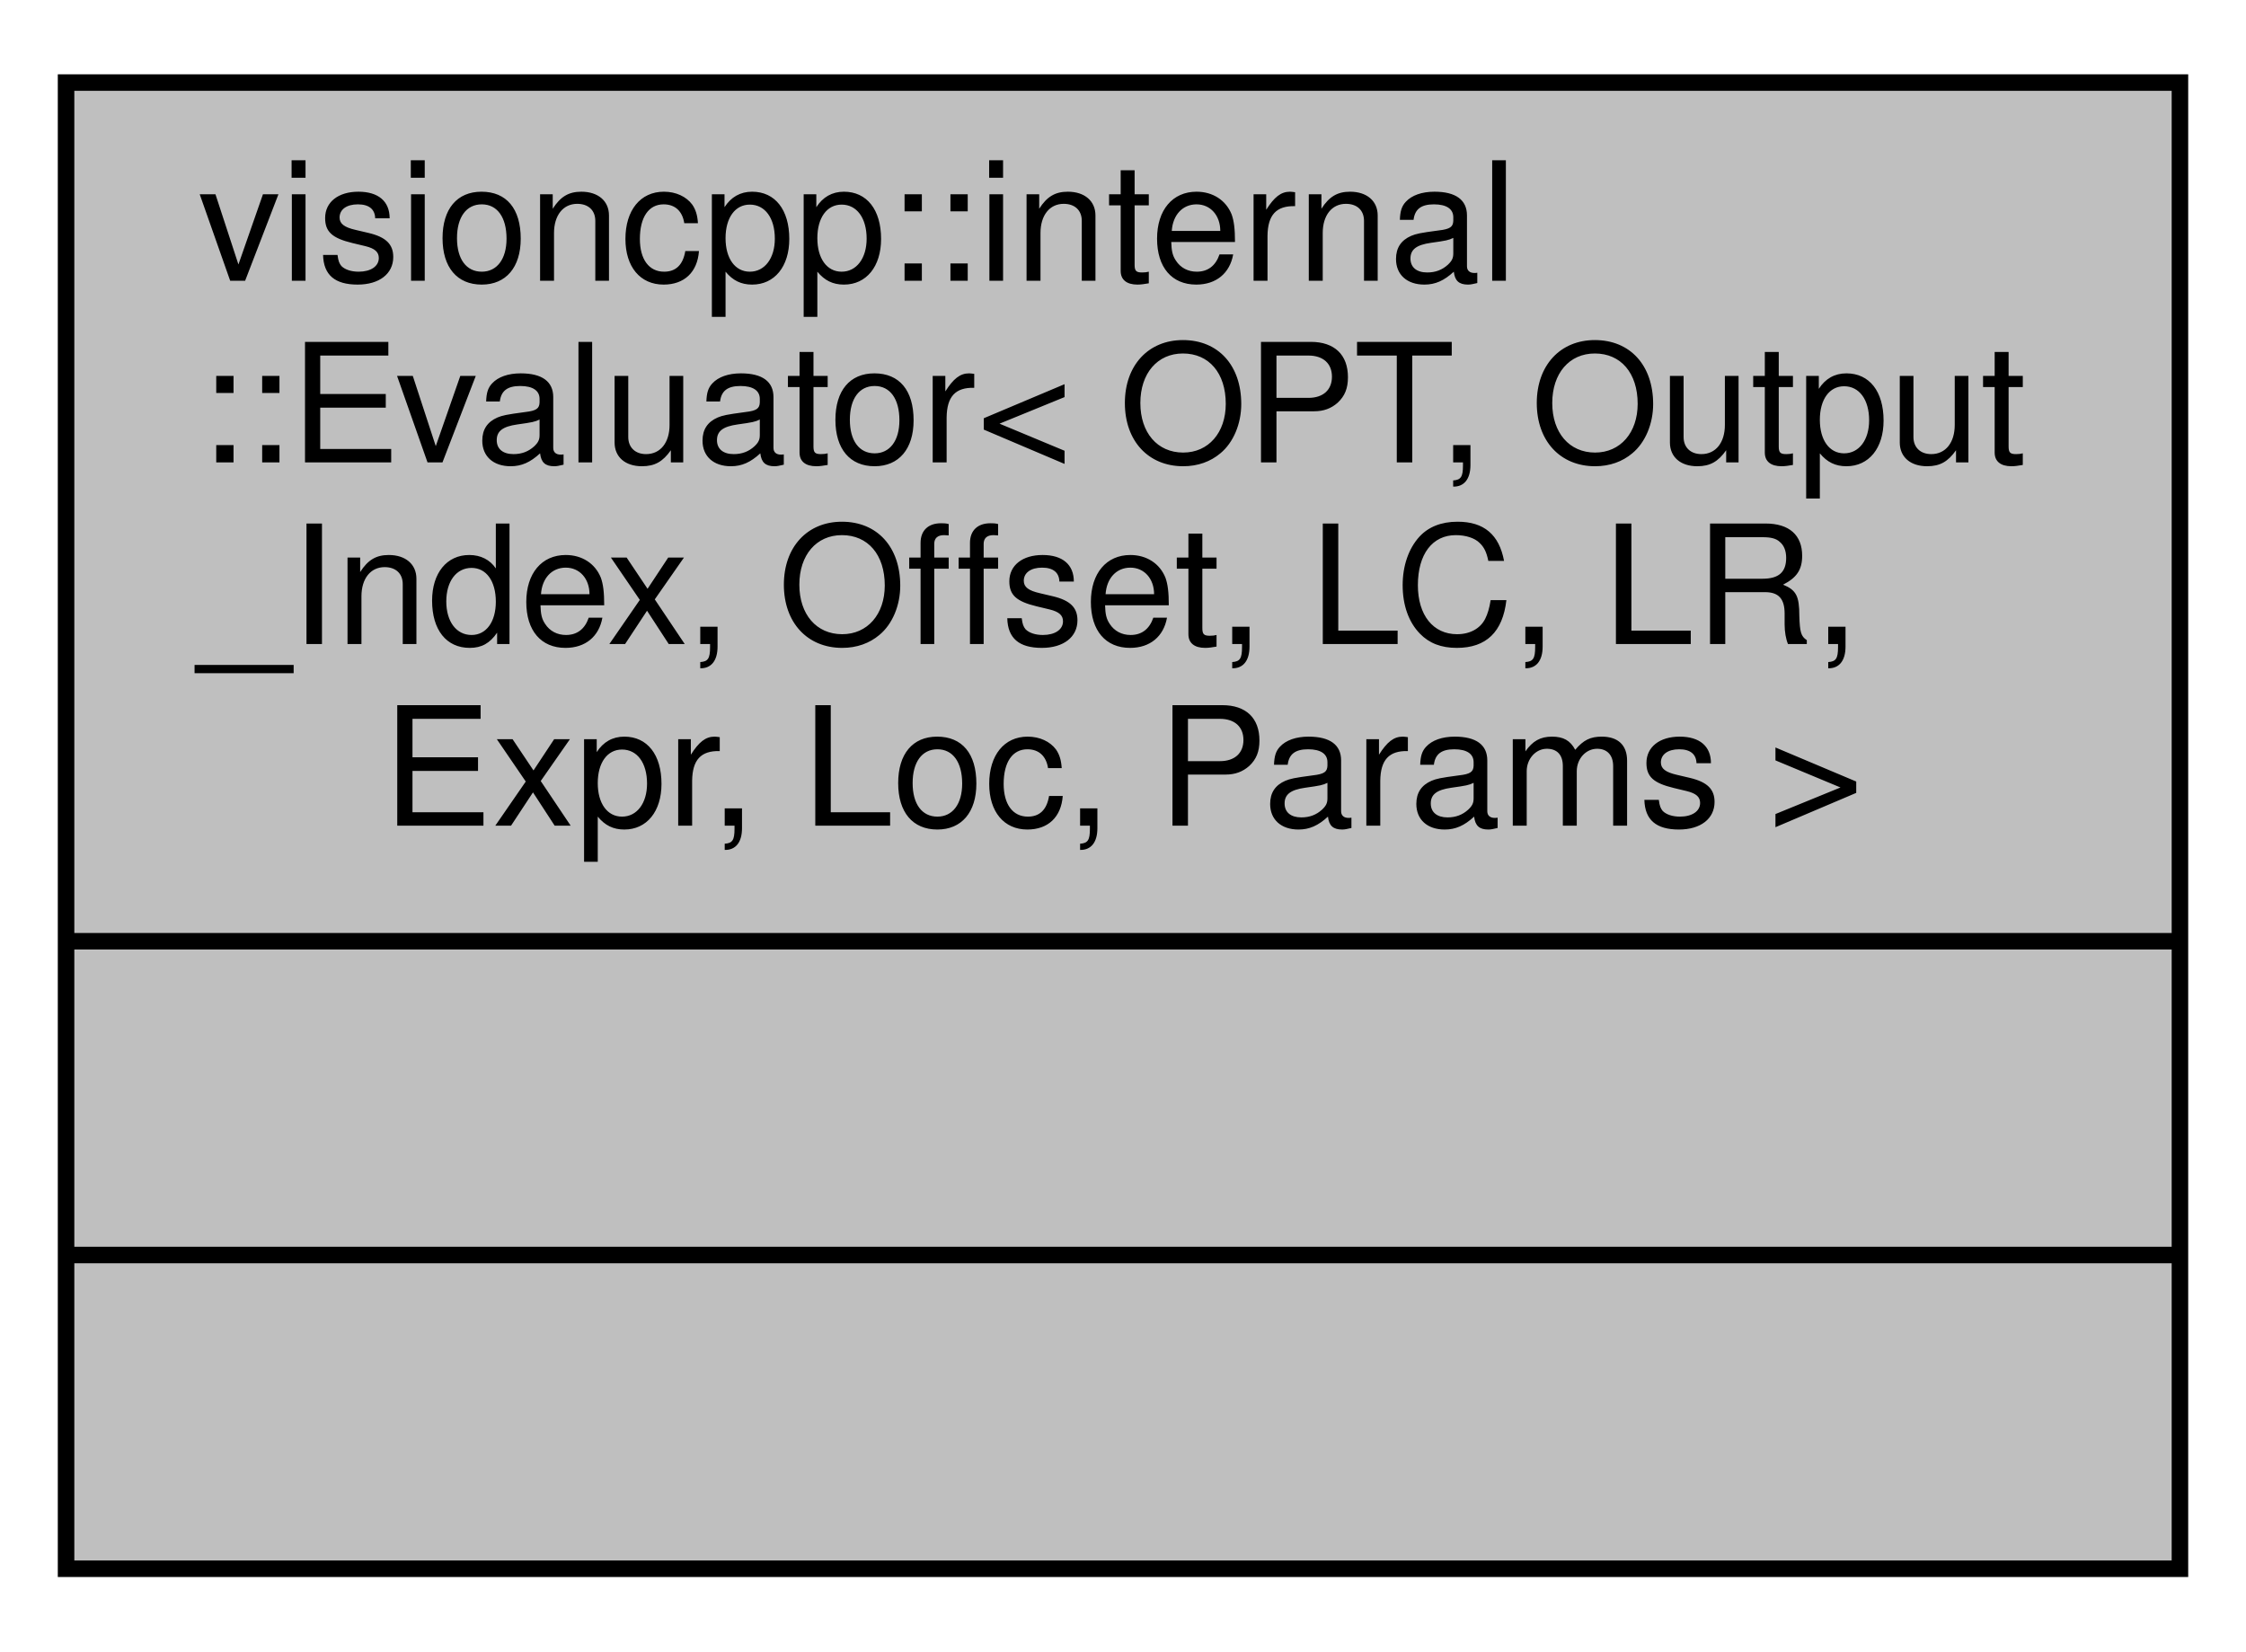
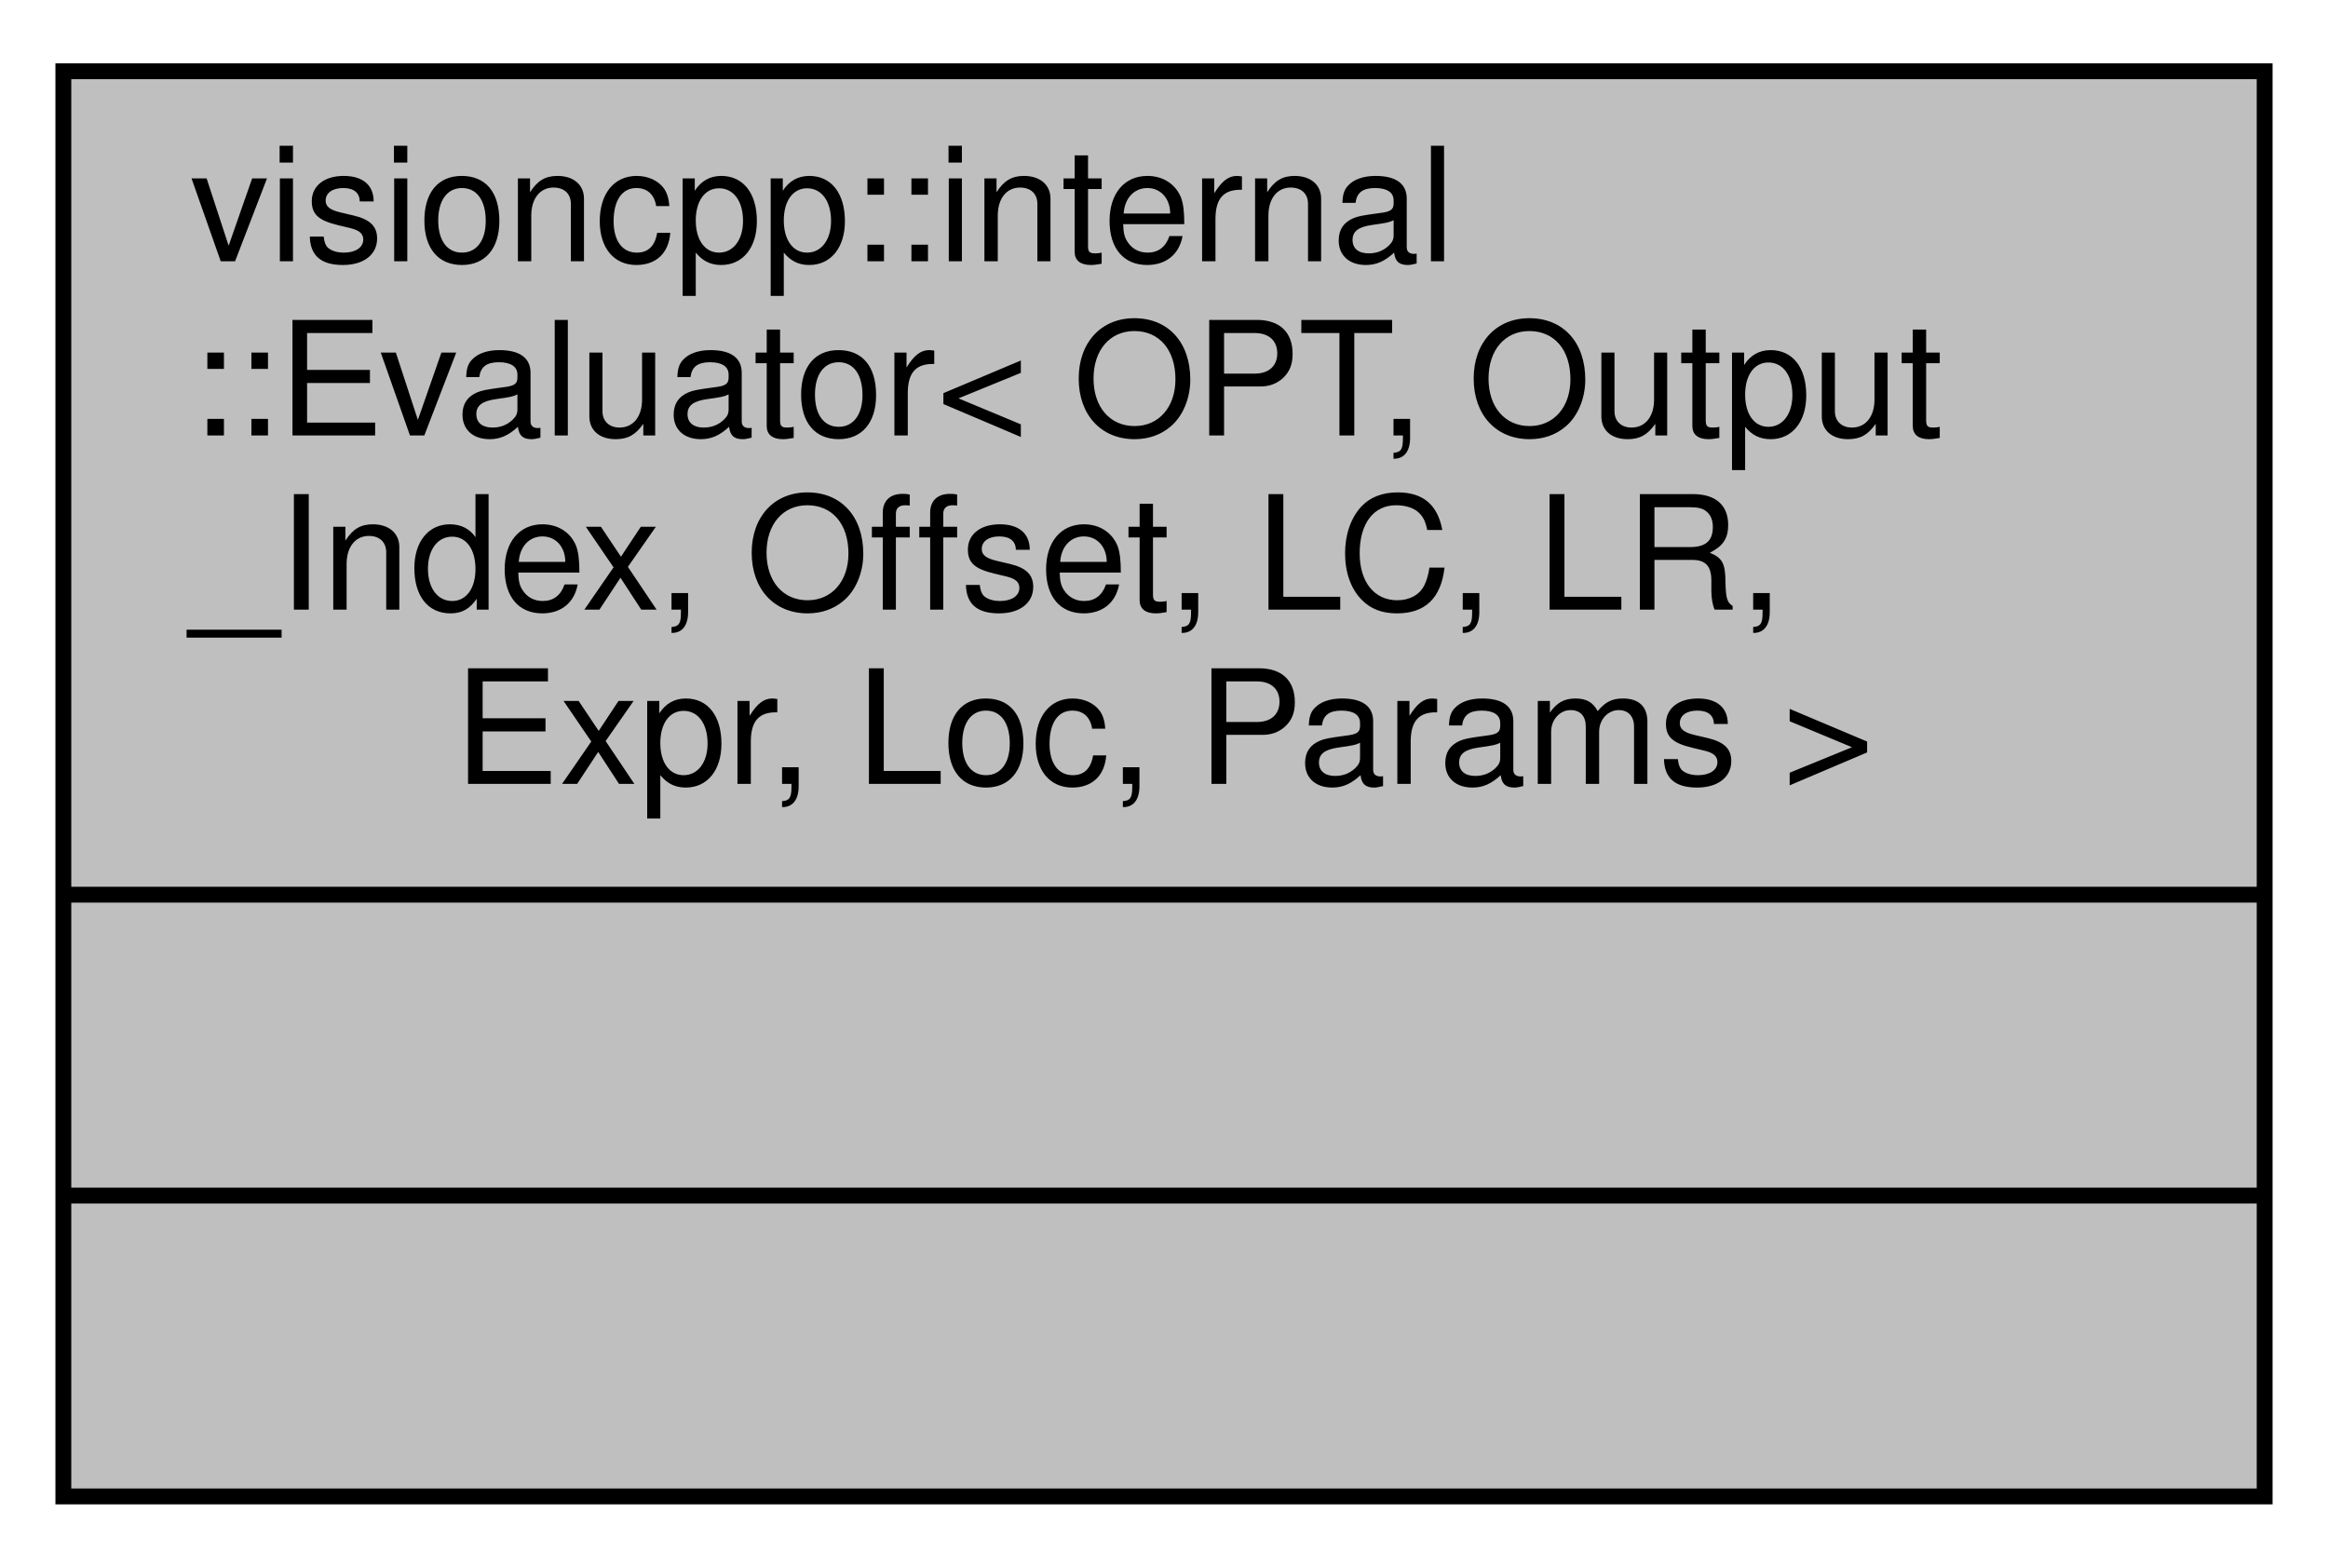
- <svg xmlns="http://www.w3.org/2000/svg" width="136pt" height="100pt" viewBox="0.00 0.00 136.00 100.00">
-   <g id="graph0" class="graph" transform="scale(1 1) rotate(0) translate(4 96)">
+ <svg xmlns="http://www.w3.org/2000/svg" xmlns:xlink="http://www.w3.org/1999/xlink" width="147pt" height="99pt" viewBox="0.00 0.00 147.00 99.00">
+   <g id="graph0" class="graph" transform="scale(1 1) rotate(0) translate(4 95)">
    <g id="node1" class="node">
-       <polygon fill="#bfbfbf" stroke="black" points="0,-1 0,-91 128,-91 128,-1 0,-1" />
-       <text text-anchor="start" x="8" y="-79" font-family="Helvetica,sans-Serif" font-size="10.00">visioncpp::internal</text>
-       <text text-anchor="start" x="8" y="-68" font-family="Helvetica,sans-Serif" font-size="10.00">::Evaluator&lt; OPT, Output</text>
-       <text text-anchor="start" x="8" y="-57" font-family="Helvetica,sans-Serif" font-size="10.00">_Index, Offset, LC, LR,</text>
-       <text text-anchor="middle" x="64" y="-46" font-family="Helvetica,sans-Serif" font-size="10.00"> Expr, Loc, Params &gt;</text>
-       <polyline fill="none" stroke="black" points="0,-39 128,-39 " />
-       <text text-anchor="middle" x="64" y="-27" font-family="Helvetica,sans-Serif" font-size="10.00"> </text>
-       <polyline fill="none" stroke="black" points="0,-20 128,-20 " />
-       <text text-anchor="middle" x="64" y="-8" font-family="Helvetica,sans-Serif" font-size="10.00"> </text>
+       <g id="a_node1">
+         <a xlink:title="the root of the expression tree.">
+           <polygon fill="#bfbfbf" stroke="black" points="0,-0.5 0,-90.5 139,-90.5 139,-0.5 0,-0.5" />
+           <text text-anchor="start" x="8" y="-78.5" font-family="Helvetica,sans-Serif" font-size="10.00">visioncpp::internal</text>
+           <text text-anchor="start" x="8" y="-67.5" font-family="Helvetica,sans-Serif" font-size="10.00">::Evaluator&lt; OPT, Output</text>
+           <text text-anchor="start" x="8" y="-56.5" font-family="Helvetica,sans-Serif" font-size="10.00">_Index, Offset, LC, LR,</text>
+           <text text-anchor="middle" x="69.5" y="-45.5" font-family="Helvetica,sans-Serif" font-size="10.00"> Expr, Loc, Params &gt;</text>
+           <polyline fill="none" stroke="black" points="0,-38.5 139,-38.5 " />
+           <text text-anchor="middle" x="69.5" y="-26.5" font-family="Helvetica,sans-Serif" font-size="10.00"> </text>
+           <polyline fill="none" stroke="black" points="0,-19.5 139,-19.5 " />
+           <text text-anchor="middle" x="69.5" y="-7.5" font-family="Helvetica,sans-Serif" font-size="10.00"> </text>
+         </a>
+       </g>
    </g>
  </g>
</svg>
